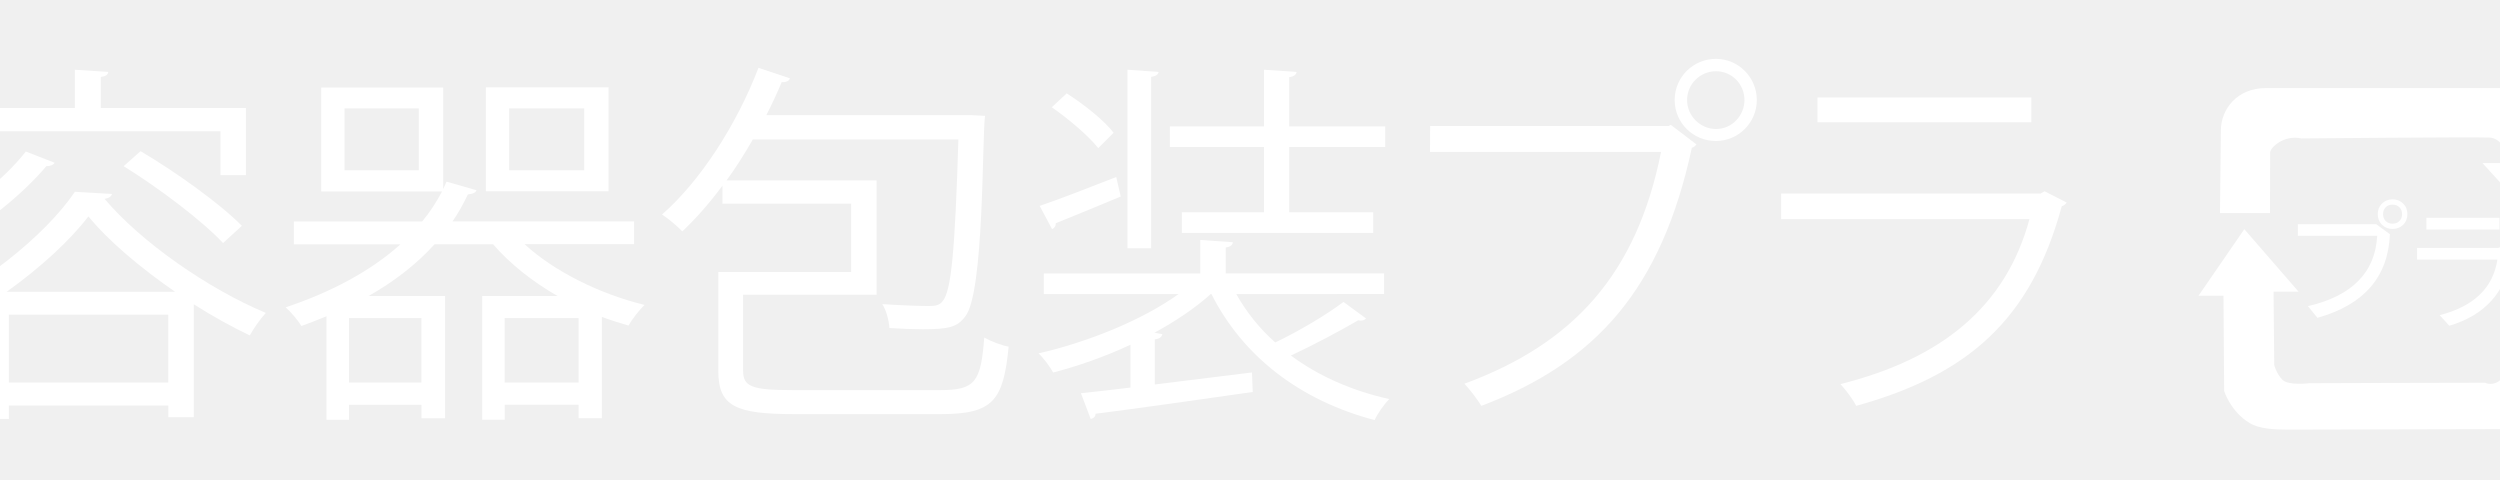
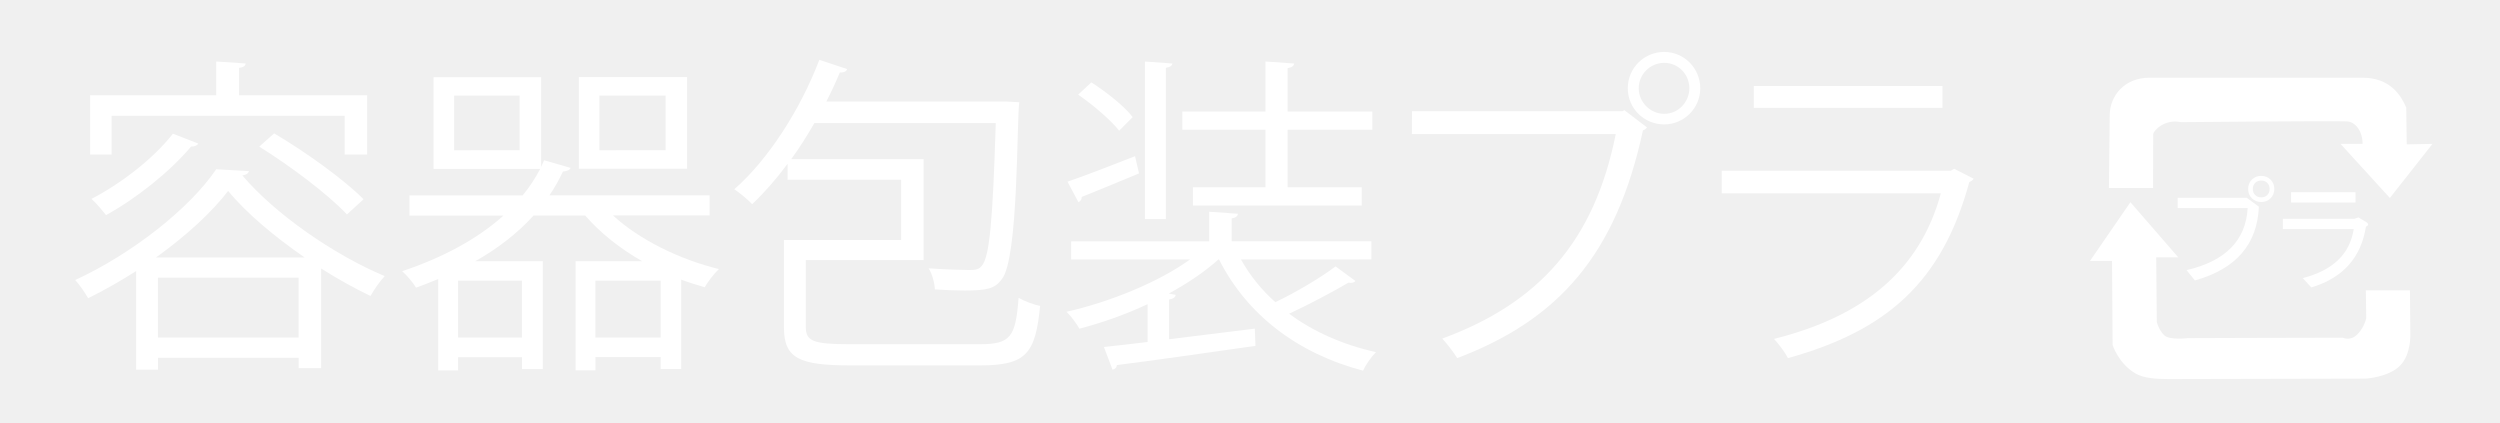
- <svg xmlns="http://www.w3.org/2000/svg" version="1.1" id="レイヤー_1" x="0px" y="0px" width="120px" height="23px" viewBox="0 0 120 23" enable-background="new 0 0 120 23" xml:space="preserve">
+ <svg xmlns="http://www.w3.org/2000/svg" version="1.1" id="レイヤー_1" x="0px" y="0px" width="136px" height="23px" viewBox="-8.167 0 136 23" enable-background="new -8.167 0 136 23" xml:space="preserve">
  <g>
-     <path fill="#FFFFFF" d="M-0.762,14.746c-0.847,0.539-1.729,1.043-2.61,1.477c-0.162-0.287-0.468-0.738-0.703-0.99   c3.115-1.438,6.23-3.901,7.67-6.027L5.378,9.31c-0.036,0.126-0.18,0.216-0.36,0.234c1.747,2.069,4.971,4.321,7.743,5.476   c-0.271,0.287-0.576,0.735-0.773,1.08c-0.864-0.414-1.783-0.918-2.684-1.494v5.42H8.079v-0.562H0.427v0.646h-1.188L-0.762,14.746   L-0.762,14.746z M-2.095,6.3v2.107h-1.17V5.184h6.859V3.347l1.604,0.108C5.18,3.581,5.072,3.671,4.838,3.689v1.495h6.968v3.223   h-1.224V6.3H-2.095z M2.623,7.812C2.551,7.92,2.425,7.974,2.227,7.974c-1.17,1.387-2.988,2.827-4.627,3.729   c-0.18-0.234-0.558-0.686-0.792-0.883c1.566-0.811,3.35-2.161,4.431-3.547L2.623,7.812z M8.403,14.005   c-1.64-1.135-3.169-2.411-4.159-3.618c-0.882,1.151-2.287,2.448-3.925,3.618H8.403z M0.426,18.363h7.652v-3.258H0.426V18.363z    M10.707,11.666c-0.99-1.063-3.061-2.628-4.771-3.69l0.811-0.72c1.71,1.008,3.817,2.521,4.862,3.583L10.707,11.666z" />
-     <path fill="#FFFFFF" d="M30.436,11.719h-5.258c1.423,1.313,3.619,2.396,5.763,2.918c-0.271,0.252-0.595,0.684-0.774,0.989   c-0.432-0.127-0.846-0.252-1.278-0.414v4.86h-1.115v-0.646h-3.548v0.721h-1.081v-5.938h3.62c-1.207-0.688-2.287-1.549-3.097-2.484   h-2.809c-0.864,0.953-1.927,1.781-3.169,2.484h3.673v5.869h-1.134V19.43h-3.476v0.721h-1.081V15.18   c-0.396,0.161-0.792,0.323-1.206,0.469c-0.144-0.252-0.521-0.698-0.756-0.896c2.197-0.734,4.087-1.746,5.51-3.024h-5.113V10.63   h6.157c0.378-0.45,0.686-0.936,0.955-1.44h-5.8V4.2h5.853v4.879l0.161-0.36l1.44,0.414c-0.036,0.108-0.18,0.18-0.414,0.198   c-0.216,0.45-0.45,0.882-0.738,1.296h8.715V11.719z M20.101,8.172v-2.97h-3.564v2.971L20.101,8.172L20.101,8.172z M20.227,18.363   v-3.096h-3.475v3.096H20.227z M29.211,4.193V9.18h-5.888V4.193H29.211z M24.224,18.363h3.548v-3.096h-3.548V18.363z M28.041,8.172   v-2.97h-3.602v2.971L28.041,8.172L28.041,8.172z" />
-     <path fill="#FFFFFF" d="M35.669,17.787c0,0.758,0.378,0.938,2.358,0.938h7.111c1.676,0,1.945-0.396,2.106-2.521   c0.324,0.181,0.829,0.379,1.171,0.433c-0.253,2.61-0.756,3.241-3.277,3.241h-7.021c-2.811,0-3.638-0.379-3.638-2.071v-4.752h6.374   V9.777h-6.176V8.911c-0.611,0.828-1.261,1.566-1.927,2.196c-0.216-0.233-0.666-0.611-0.972-0.811   c1.817-1.584,3.583-4.303,4.627-7.04l1.513,0.504c-0.036,0.126-0.198,0.198-0.396,0.18c-0.217,0.522-0.469,1.063-0.738,1.585h9.813   l0.685,0.036c-0.145,0.99-0.036,8.537-0.954,9.632c-0.378,0.505-0.774,0.611-2.034,0.611c-0.469,0-1.026-0.021-1.603-0.059   c-0.02-0.355-0.146-0.85-0.343-1.148c0.99,0.068,1.891,0.092,2.232,0.092c0.324,0,0.521-0.037,0.666-0.233   c0.414-0.483,0.594-2.396,0.756-7.761h-9.866c-0.396,0.685-0.811,1.351-1.261,1.963h7.202v5.49h-6.41v3.639H35.669z" />
-     <path fill="#FFFFFF" d="M59.341,14.115c0.486,0.863,1.115,1.656,1.872,2.322c1.1-0.521,2.467-1.332,3.275-1.945l1.08,0.793   c-0.069,0.09-0.215,0.127-0.377,0.09c-0.828,0.486-2.146,1.188-3.228,1.691c1.313,0.975,2.917,1.689,4.722,2.09   c-0.254,0.252-0.563,0.701-0.703,1.008c-3.563-0.936-6.317-3.043-7.833-6.049h-0.035c-0.738,0.666-1.674,1.297-2.7,1.854   l0.378,0.071c-0.02,0.127-0.126,0.218-0.36,0.252v2.162l4.663-0.576l0.036,0.937c-2.755,0.396-5.707,0.813-7.544,1.045   c0,0.146-0.106,0.221-0.233,0.252l-0.469-1.238c0.686-0.072,1.494-0.162,2.377-0.271v-2.056c-1.226,0.576-2.521,1.024-3.709,1.334   c-0.162-0.289-0.469-0.702-0.703-0.92c2.307-0.521,4.971-1.584,6.719-2.845h-6.465v-0.989h7.508V11.52l1.565,0.108   c-0.018,0.127-0.106,0.218-0.342,0.252v1.244h7.601v0.989L59.341,14.115L59.341,14.115z M49.905,9.883   c0.955-0.324,2.287-0.846,3.674-1.386l0.216,0.936c-1.17,0.486-2.341,0.973-3.114,1.279c0,0.144-0.071,0.234-0.181,0.288   L49.905,9.883z M51.202,4.481c0.811,0.522,1.801,1.296,2.25,1.891L52.715,7.11c-0.45-0.576-1.423-1.404-2.23-1.962L51.202,4.481z    M55.613,3.455c-0.019,0.108-0.106,0.198-0.358,0.234v8.229h-1.136v-8.57L55.613,3.455z M60.673,10.189V7.056h-4.52v-0.99h4.52   V3.347l1.565,0.108c-0.021,0.126-0.127,0.216-0.358,0.252v2.359h4.608v0.99H61.88v3.133h4.033v0.991h-9.184v-0.991H60.673z" />
-     <path fill="#FFFFFF" d="M68.646,6.048h11.449L80.2,5.994l1.228,0.937c-0.057,0.072-0.105,0.126-0.219,0.162   c-1.459,6.771-4.593,10.3-10.104,12.388c-0.195-0.319-0.561-0.793-0.813-1.063c5.239-1.926,8.268-5.271,9.438-11.126h-11.09   L68.646,6.048L68.646,6.048z M82.363,2.825c1.08,0,1.964,0.882,1.964,1.98c0,1.081-0.884,1.963-1.964,1.963   c-1.1,0-1.979-0.882-1.979-1.963C80.385,3.671,81.303,2.825,82.363,2.825z M83.734,4.805c0-0.774-0.611-1.386-1.367-1.386   S80.98,4.031,80.98,4.805c0,0.756,0.631,1.387,1.387,1.387C83.157,6.192,83.734,5.526,83.734,4.805z" />
-     <path fill="#FFFFFF" d="M99.197,9.721c-0.035,0.072-0.127,0.144-0.233,0.18c-1.478,5.438-4.481,8.085-9.866,9.58   c-0.162-0.32-0.505-0.771-0.757-1.045c4.897-1.226,7.94-3.744,9.073-7.918h-11.92V9.288h12.461l0.182-0.108L99.197,9.721z    M97.503,5.868H87.238V4.679h10.265V5.868z" />
+     <path fill="#FFFFFF" d="M-0.762,14.746c-0.847,0.539-1.729,1.043-2.61,1.477c-0.162-0.287-0.468-0.738-0.703-0.99   c3.115-1.438,6.23-3.9,7.67-6.026L5.378,9.31c-0.036,0.126-0.18,0.216-0.36,0.234c1.747,2.069,4.971,4.321,7.743,5.476   c-0.271,0.287-0.576,0.735-0.773,1.08c-0.864-0.414-1.783-0.918-2.684-1.494v5.42H8.079v-0.562H0.427v0.646h-1.188L-0.762,14.746   L-0.762,14.746z M-2.095,6.3v2.107h-1.17V5.184h6.859V3.347l1.604,0.108C5.18,3.581,5.072,3.671,4.838,3.689v1.495h6.968v3.223   h-1.224V6.3H-2.095z M2.623,7.812C2.551,7.92,2.425,7.974,2.227,7.974c-1.17,1.387-2.988,2.827-4.627,3.729   c-0.18-0.234-0.558-0.686-0.792-0.883c1.566-0.811,3.35-2.161,4.431-3.547L2.623,7.812z M8.403,14.005   c-1.64-1.135-3.169-2.411-4.159-3.618c-0.882,1.151-2.287,2.448-3.925,3.618H8.403z M0.426,18.363h7.652v-3.258H0.426V18.363z    M10.707,11.666c-0.99-1.063-3.061-2.628-4.771-3.69l0.811-0.72c1.71,1.008,3.817,2.521,4.862,3.583L10.707,11.666z" />
+     <path fill="#FFFFFF" d="M30.436,11.719h-5.258c1.423,1.313,3.619,2.396,5.763,2.918c-0.271,0.252-0.595,0.684-0.774,0.989   c-0.432-0.127-0.846-0.252-1.278-0.414v4.86h-1.115v-0.646h-3.548v0.721h-1.081v-5.938h3.62c-1.207-0.688-2.287-1.549-3.097-2.484   h-2.809c-0.864,0.953-1.927,1.781-3.169,2.484h3.673v5.869h-1.134V19.43h-3.476v0.721h-1.081V15.18   c-0.396,0.161-0.792,0.323-1.206,0.469c-0.144-0.252-0.521-0.697-0.756-0.896c2.197-0.733,4.087-1.746,5.51-3.024h-5.113V10.63   h6.157c0.378-0.45,0.686-0.936,0.955-1.44h-5.8V4.2h5.853v4.879l0.161-0.36l1.44,0.414c-0.036,0.108-0.18,0.18-0.414,0.198   c-0.216,0.45-0.45,0.882-0.738,1.296h8.715V11.719z M20.101,8.172v-2.97h-3.564v2.971L20.101,8.172L20.101,8.172z M20.227,18.363   v-3.096h-3.475v3.096H20.227z M29.211,4.193V9.18h-5.888V4.193H29.211z M24.224,18.363h3.548v-3.096h-3.548V18.363z M28.041,8.172   v-2.97h-3.602v2.971L28.041,8.172L28.041,8.172z" />
+     <path fill="#FFFFFF" d="M35.669,17.787c0,0.758,0.378,0.938,2.358,0.938h7.111c1.676,0,1.945-0.396,2.106-2.521   c0.324,0.181,0.829,0.379,1.171,0.433c-0.253,2.61-0.756,3.241-3.277,3.241h-7.021c-2.811,0-3.638-0.379-3.638-2.071v-4.752h6.374   V9.777h-6.176V8.911c-0.611,0.828-1.261,1.566-1.927,2.196c-0.216-0.233-0.666-0.611-0.972-0.811   c1.817-1.584,3.583-4.303,4.627-7.04l1.513,0.504c-0.036,0.126-0.198,0.198-0.396,0.18c-0.217,0.522-0.469,1.063-0.738,1.585h9.813   l0.685,0.036c-0.145,0.99-0.036,8.537-0.954,9.632c-0.378,0.505-0.774,0.611-2.034,0.611c-0.469,0-1.026-0.021-1.603-0.06   c-0.02-0.354-0.146-0.851-0.343-1.147c0.99,0.067,1.891,0.092,2.232,0.092c0.324,0,0.521-0.037,0.666-0.233   c0.414-0.483,0.594-2.396,0.756-7.761h-9.866c-0.396,0.685-0.811,1.351-1.261,1.963h7.202v5.49h-6.41v3.639H35.669z" />
+     <path fill="#FFFFFF" d="M59.341,14.115c0.486,0.863,1.115,1.656,1.872,2.322c1.1-0.521,2.467-1.332,3.275-1.945l1.08,0.793   c-0.069,0.09-0.215,0.127-0.377,0.09c-0.828,0.486-2.146,1.188-3.229,1.691c1.313,0.975,2.917,1.688,4.723,2.09   c-0.254,0.252-0.563,0.701-0.703,1.008c-3.563-0.936-6.317-3.043-7.833-6.049h-0.035c-0.738,0.666-1.674,1.297-2.7,1.854   l0.378,0.071c-0.02,0.127-0.126,0.218-0.36,0.252v2.162l4.663-0.576l0.036,0.937c-2.755,0.396-5.707,0.813-7.544,1.045   c0,0.146-0.106,0.222-0.233,0.252l-0.469-1.237c0.686-0.072,1.494-0.162,2.377-0.271v-2.057c-1.226,0.576-2.521,1.023-3.709,1.334   c-0.162-0.289-0.469-0.701-0.703-0.92c2.307-0.521,4.971-1.584,6.719-2.845h-6.465v-0.989h7.508V11.52l1.565,0.108   c-0.018,0.127-0.106,0.218-0.342,0.252v1.244h7.601v0.989L59.341,14.115L59.341,14.115z M49.905,9.883   c0.955-0.324,2.287-0.846,3.674-1.386l0.216,0.936c-1.17,0.486-2.341,0.973-3.114,1.279c0,0.144-0.071,0.234-0.181,0.288   L49.905,9.883z M51.202,4.481c0.811,0.522,1.801,1.296,2.25,1.891L52.715,7.11c-0.45-0.576-1.423-1.404-2.23-1.962L51.202,4.481z    M55.613,3.455c-0.019,0.108-0.106,0.198-0.358,0.234v8.229h-1.136v-8.57L55.613,3.455z M60.673,10.189V7.056h-4.52v-0.99h4.52   V3.347l1.565,0.108c-0.021,0.126-0.127,0.216-0.358,0.252v2.359h4.608v0.99H61.88v3.133h4.033v0.991h-9.184v-0.991H60.673z" />
+     <path fill="#FFFFFF" d="M68.646,6.048h11.449L80.2,5.994l1.228,0.937c-0.057,0.072-0.105,0.126-0.219,0.162   c-1.459,6.771-4.593,10.3-10.104,12.388c-0.195-0.318-0.562-0.793-0.813-1.063c5.239-1.926,8.269-5.271,9.438-11.126h-11.09   L68.646,6.048L68.646,6.048z M82.363,2.825c1.08,0,1.964,0.882,1.964,1.98c0,1.081-0.884,1.963-1.964,1.963   c-1.1,0-1.979-0.882-1.979-1.963C80.385,3.671,81.303,2.825,82.363,2.825z M83.734,4.805c0-0.774-0.611-1.386-1.367-1.386   S80.98,4.031,80.98,4.805c0,0.756,0.631,1.387,1.387,1.387C83.157,6.192,83.734,5.526,83.734,4.805z" />
+     <path fill="#FFFFFF" d="M99.197,9.721c-0.035,0.072-0.127,0.144-0.233,0.18c-1.478,5.438-4.481,8.085-9.866,9.58   c-0.162-0.319-0.505-0.771-0.757-1.045c4.897-1.226,7.94-3.744,9.073-7.917h-11.92v-1.23h12.461l0.182-0.108L99.197,9.721z    M97.503,5.868H87.238V4.679h10.265V5.868z" />
  </g>
  <g>
    <path fill="#FFFFFF" d="M119.468,6.603c-0.795-0.032-9.001,0.042-9.001,0.042c-0.861-0.19-1.5,0.461-1.5,0.669l-0.008,2.914h-2.4   l0.043-3.958c0-1.033,0.782-2.042,2.157-2.042h11.601c1.524,0,2.104,1.001,2.373,1.625l0.026,2l1.4-0.025l-2.317,2.942   l-2.683-2.942h1.198C120.359,7.141,119.968,6.603,119.468,6.603" />
-     <path fill="#FFFFFF" d="M106.759,18.77l-0.032-4.574h-1.199L107.727,11l2.604,3h-1.2l0.032,3.521c0,0,0.103,0.418,0.394,0.709   s1.291,0.164,1.291,0.164s6.377-0.023,8.435-0.023c0,0,0.403,0.209,0.793-0.184c0.388-0.39,0.479-0.881,0.479-0.881l-0.021-1.511   h2.399c0.021,2.351,0.021,2.351,0.021,2.351s0.061,1.125-0.564,1.75s-1.856,0.701-1.856,0.701c-1.239,0-10.728,0.025-10.728,0.025   c-0.66,0-1.369-0.04-1.818-0.313C107.07,19.762,106.759,18.77,106.759,18.77" />
+     <path fill="#FFFFFF" d="M106.759,18.77l-0.032-4.574h-1.199L107.727,11l2.604,3h-1.2l0.032,3.521c0,0,0.103,0.418,0.394,0.709   s1.291,0.164,1.291,0.164s6.377-0.023,8.436-0.023c0,0,0.402,0.209,0.793-0.184c0.388-0.391,0.479-0.881,0.479-0.881l-0.021-1.512   h2.399c0.021,2.352,0.021,2.352,0.021,2.352s0.062,1.125-0.563,1.75s-1.856,0.701-1.856,0.701c-1.239,0-10.728,0.024-10.728,0.024   c-0.66,0-1.369-0.04-1.818-0.313C107.07,19.762,106.759,18.77,106.759,18.77" />
  </g>
  <g>
    <path fill="#FFFFFF" d="M110.298,11.32v-0.559h3.759l0.659,0.482c-0.085,2.049-1.243,3.386-3.479,4.012l-0.457-0.56   c2.117-0.489,3.229-1.615,3.326-3.377h-3.809L110.298,11.32L110.298,11.32z M114.335,10.787c-0.136-0.135-0.203-0.305-0.203-0.508   c0-0.203,0.067-0.372,0.203-0.508c0.136-0.135,0.306-0.203,0.508-0.203c0.203,0,0.372,0.068,0.509,0.203   c0.137,0.136,0.203,0.305,0.203,0.508c0,0.203-0.066,0.373-0.203,0.508c-0.137,0.136-0.306,0.203-0.509,0.203   C114.641,10.99,114.471,10.922,114.335,10.787z M115.173,10.609c0.085-0.084,0.127-0.194,0.127-0.33   c0-0.135-0.042-0.245-0.127-0.33c-0.085-0.084-0.192-0.127-0.33-0.127c-0.136,0-0.245,0.042-0.329,0.127   c-0.086,0.085-0.127,0.195-0.127,0.33c0,0.136,0.041,0.246,0.127,0.33c0.084,0.085,0.193,0.127,0.329,0.127   S115.088,10.694,115.173,10.609z" />
-     <path fill="#FFFFFF" d="M117.104,15.128c1.646-0.423,2.563-1.312,2.771-2.666h-3.855v-0.56h3.885l0.229-0.075l0.457,0.278   c0.104,0.086,0.085,0.162-0.051,0.229c-0.271,1.691-1.262,2.793-2.973,3.302L117.104,15.128z M119.973,11.016h-3.505v-0.56h3.505   V11.016z" />
+     <path fill="#FFFFFF" d="M117.104,15.128c1.646-0.423,2.563-1.312,2.771-2.666h-3.855v-0.56h3.885l0.229-0.075l0.457,0.278   c0.104,0.086,0.085,0.162-0.051,0.229c-0.271,1.691-1.263,2.793-2.974,3.302L117.104,15.128z M119.973,11.016h-3.505v-0.56h3.505   V11.016z" />
  </g>
</svg>
